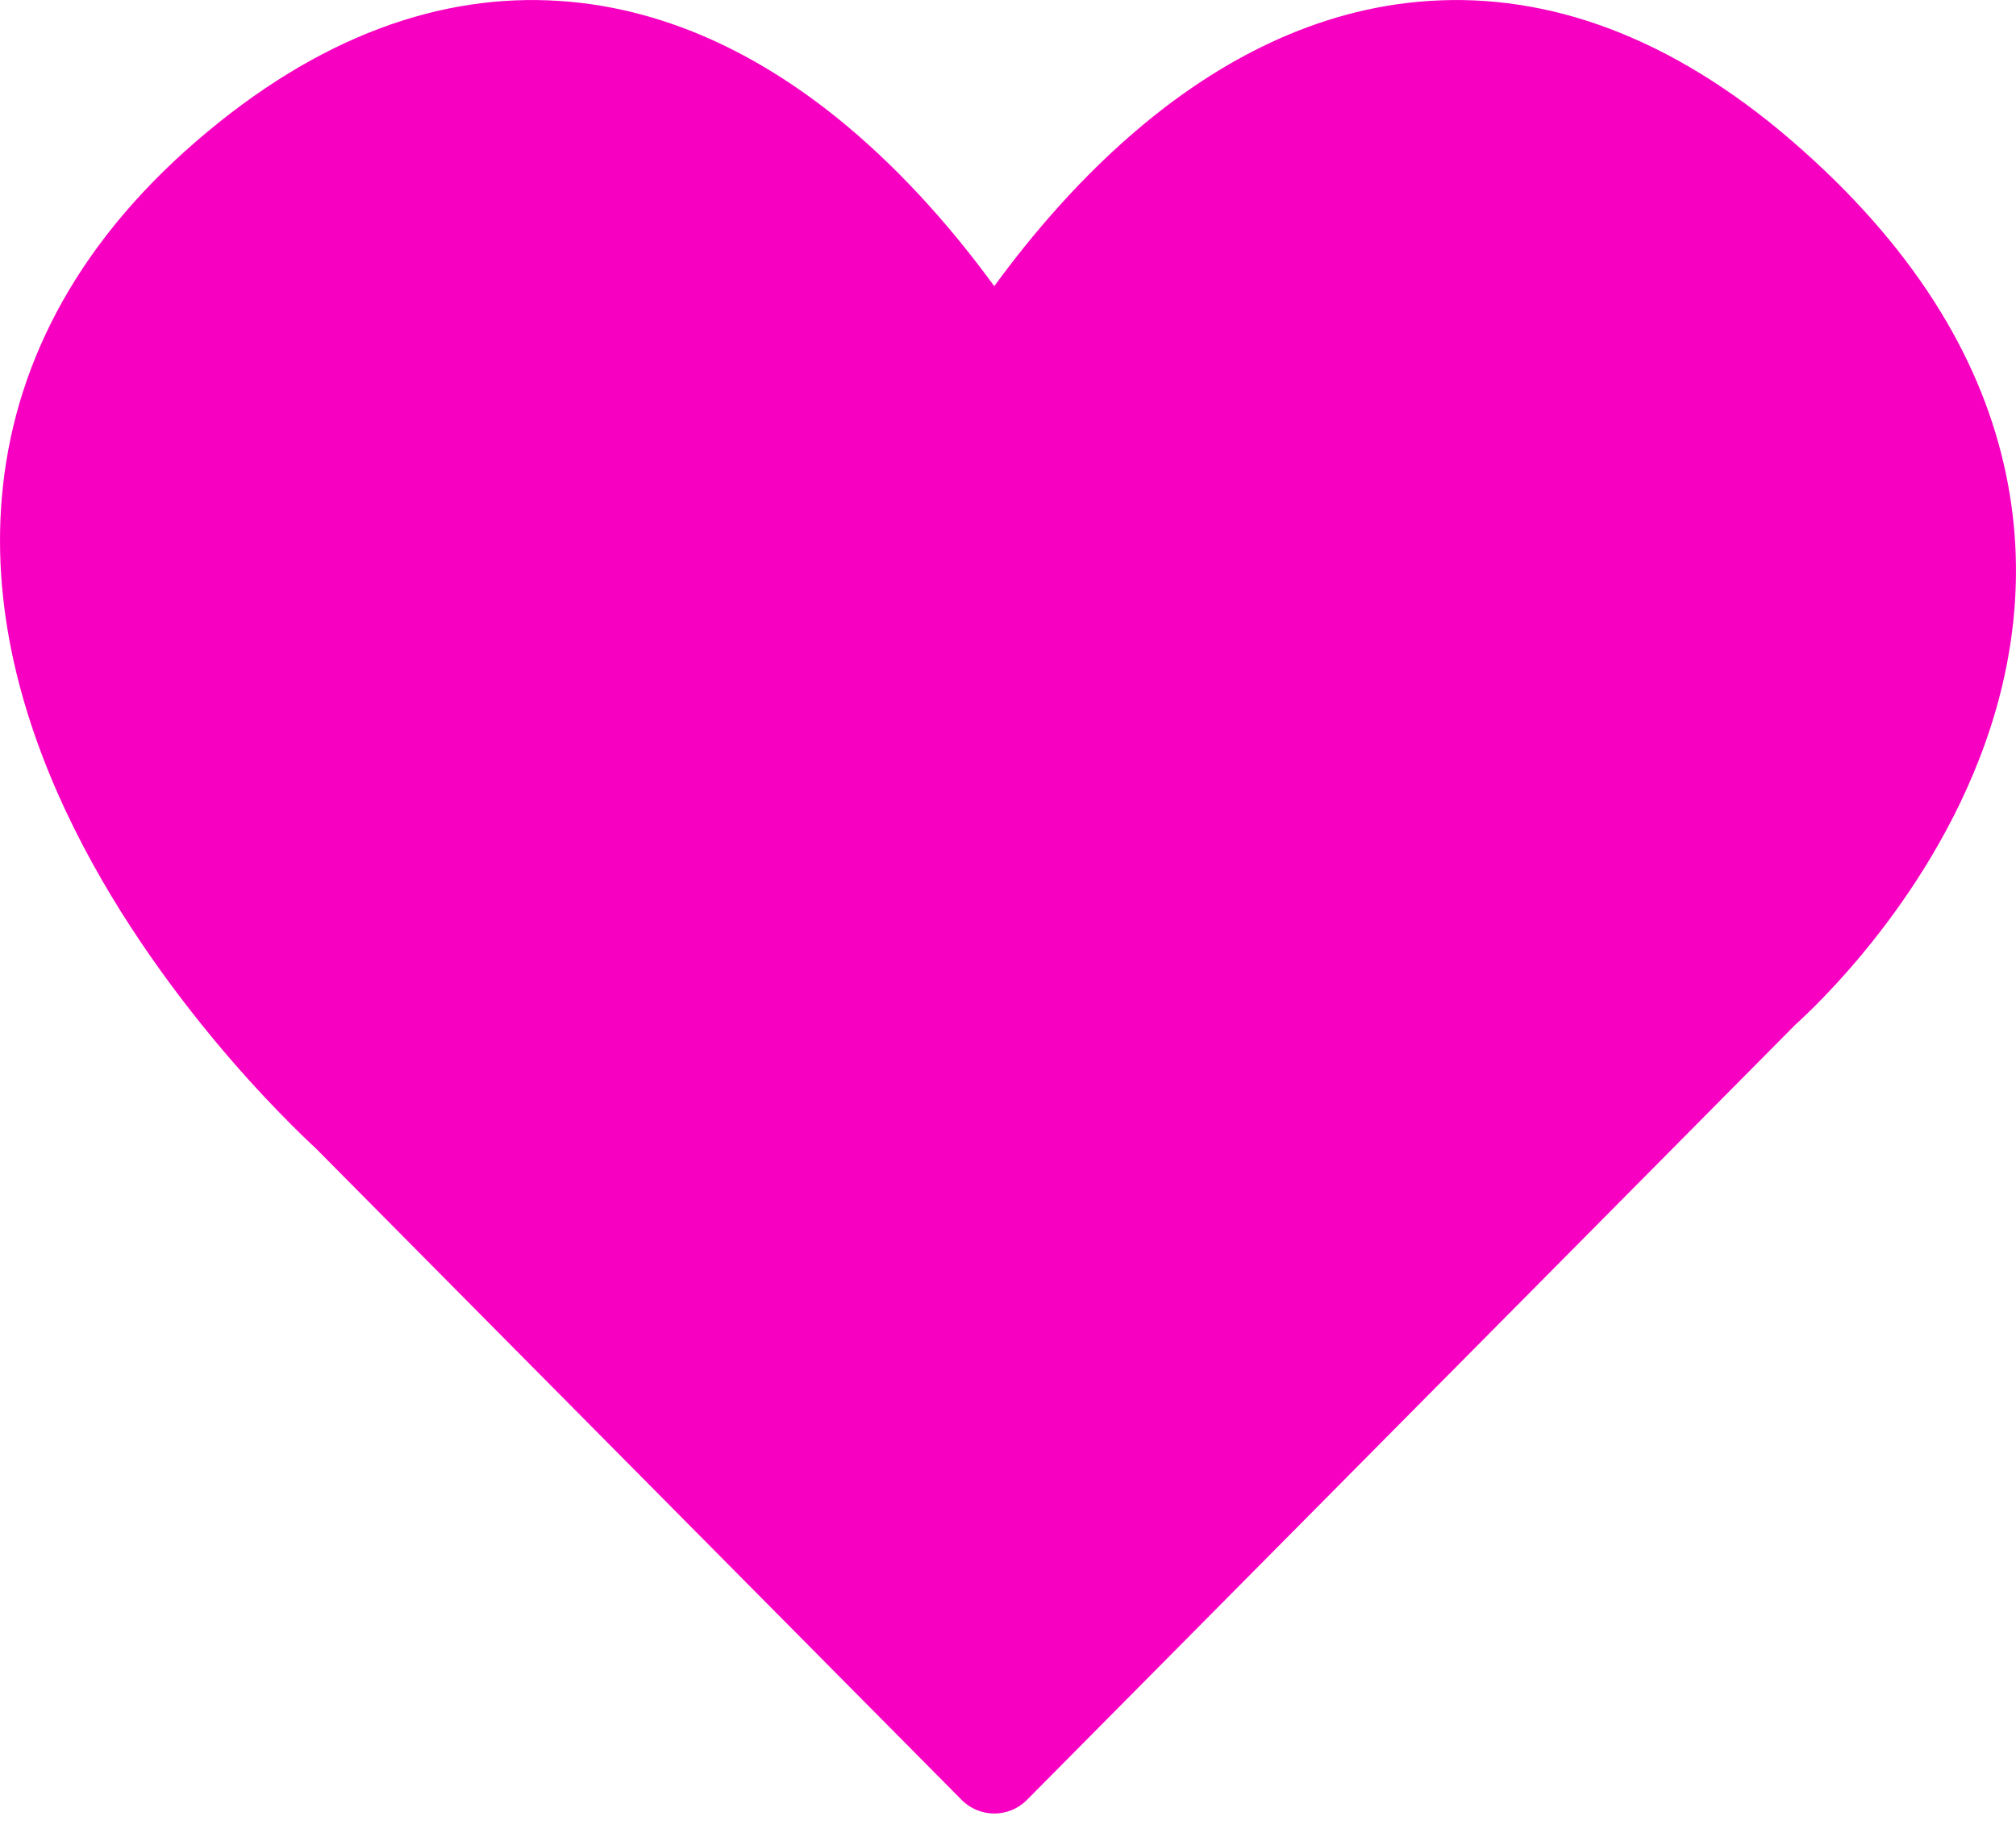
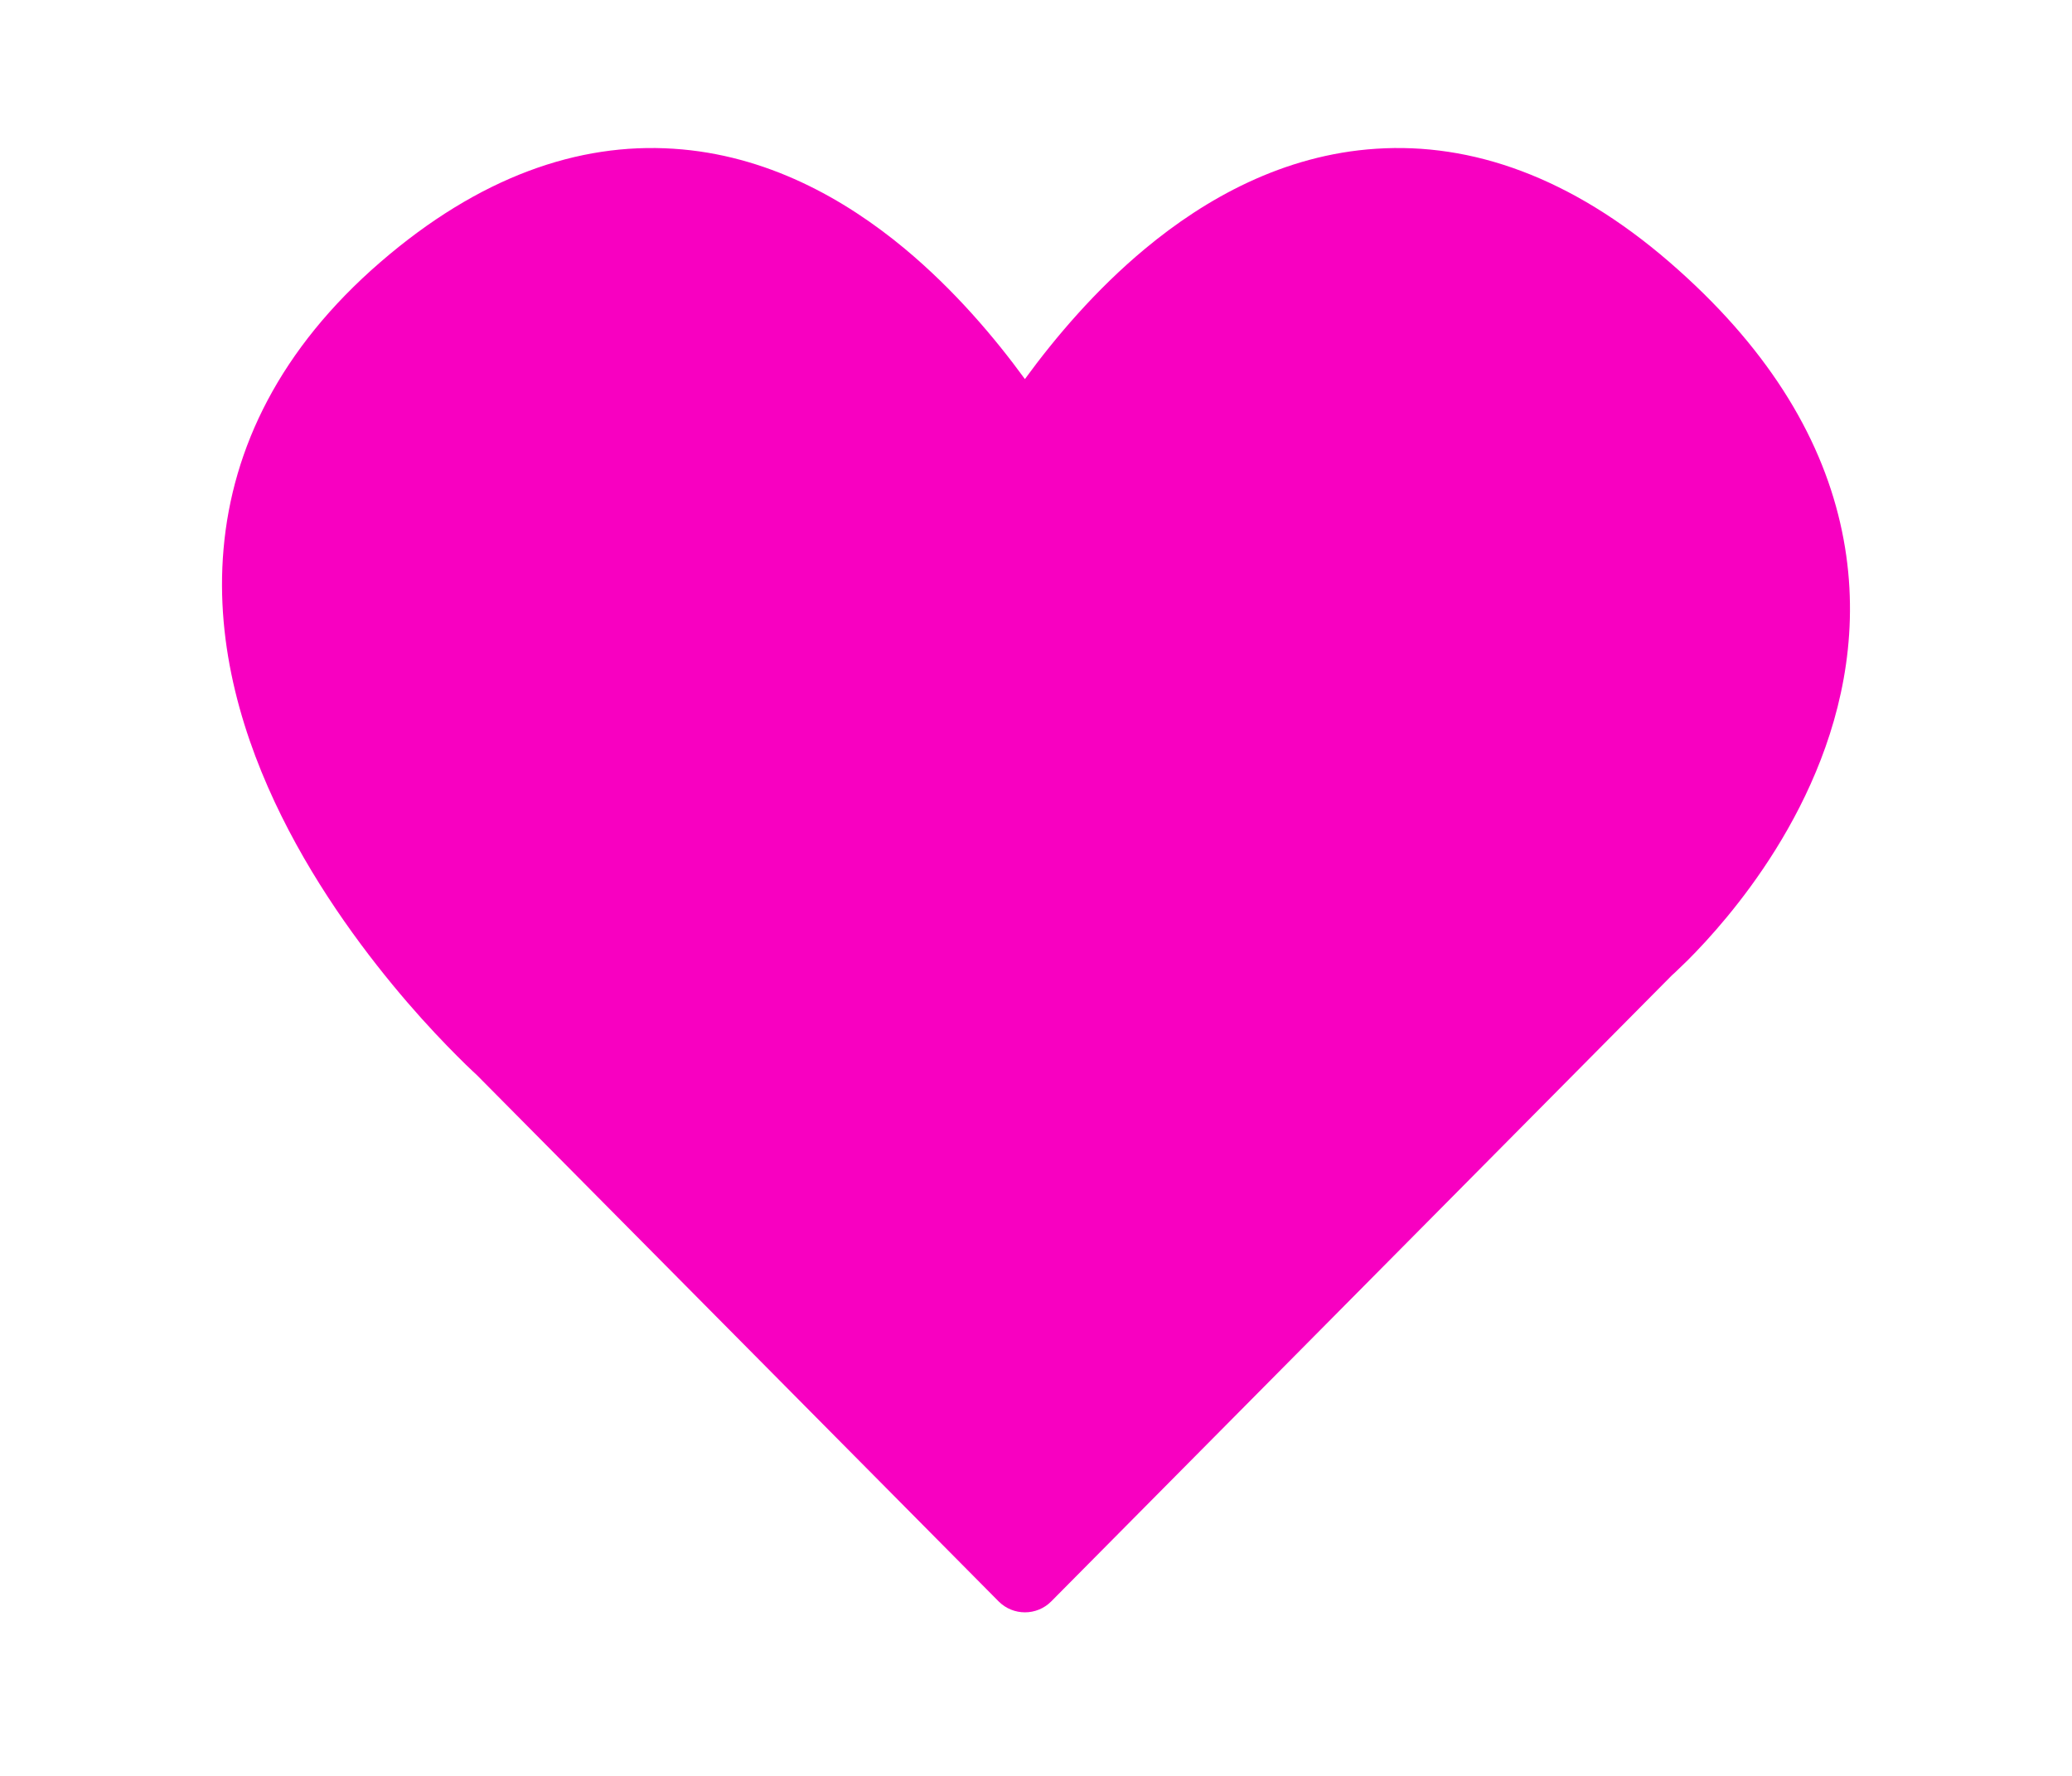
- <svg xmlns="http://www.w3.org/2000/svg" width="22" height="20" viewBox="0 0 22 20" fill="none">
-   <path fill-rule="evenodd" clip-rule="evenodd" d="M3.444 12.529L3.443 12.528C3.429 12.515 3.409 12.496 3.384 12.473C3.334 12.426 3.264 12.359 3.179 12.273C3.008 12.102 2.773 11.857 2.508 11.55C1.983 10.94 1.317 10.064 0.805 9.031C0.295 8.002 -0.096 6.751 0.021 5.419C0.14 4.053 0.784 2.715 2.141 1.542C3.475 0.389 4.816 -0.074 6.101 0.01C7.359 0.091 8.415 0.687 9.225 1.36C9.898 1.92 10.445 2.567 10.85 3.123C11.256 2.567 11.802 1.92 12.476 1.36C13.286 0.687 14.341 0.091 15.599 0.01C16.885 -0.074 18.226 0.389 19.56 1.542C20.864 2.67 21.59 3.864 21.867 5.066C22.144 6.263 21.954 7.364 21.605 8.267C21.259 9.164 20.749 9.894 20.339 10.39C20.132 10.641 19.944 10.84 19.806 10.978C19.736 11.047 19.679 11.102 19.637 11.141C19.62 11.156 19.606 11.169 19.594 11.18L11.206 19.642C11.01 19.839 10.691 19.839 10.495 19.642L3.444 12.529Z" fill="#F800C1" />
+ <svg xmlns="http://www.w3.org/2000/svg" width="28" height="24" viewBox="0 0 28 24" fill="none">
+   <path fill-rule="evenodd" clip-rule="evenodd" d="M6.444 14.529L6.443 14.528C6.429 14.515 6.409 14.496 6.384 14.473C6.334 14.426 6.264 14.359 6.179 14.273C6.008 14.102 5.773 13.857 5.508 13.55C4.983 12.94 4.317 12.064 3.805 11.031C3.295 10.002 2.904 8.751 3.021 7.419C3.14 6.053 3.784 4.715 5.141 3.542C6.475 2.389 7.816 1.926 9.101 2.01C10.359 2.091 11.415 2.687 12.225 3.36C12.898 3.92 13.445 4.567 13.85 5.123C14.256 4.567 14.802 3.92 15.476 3.36C16.286 2.687 17.341 2.091 18.599 2.01C19.885 1.926 21.226 2.389 22.56 3.542C23.864 4.67 24.59 5.864 24.867 7.066C25.144 8.263 24.954 9.364 24.605 10.267C24.259 11.164 23.749 11.894 23.339 12.39C23.132 12.641 22.944 12.84 22.806 12.978C22.736 13.047 22.679 13.102 22.637 13.141C22.62 13.156 22.606 13.169 22.594 13.18L14.206 21.642C14.01 21.839 13.691 21.839 13.495 21.642L6.444 14.529Z" fill="#F800C1" />
</svg>
